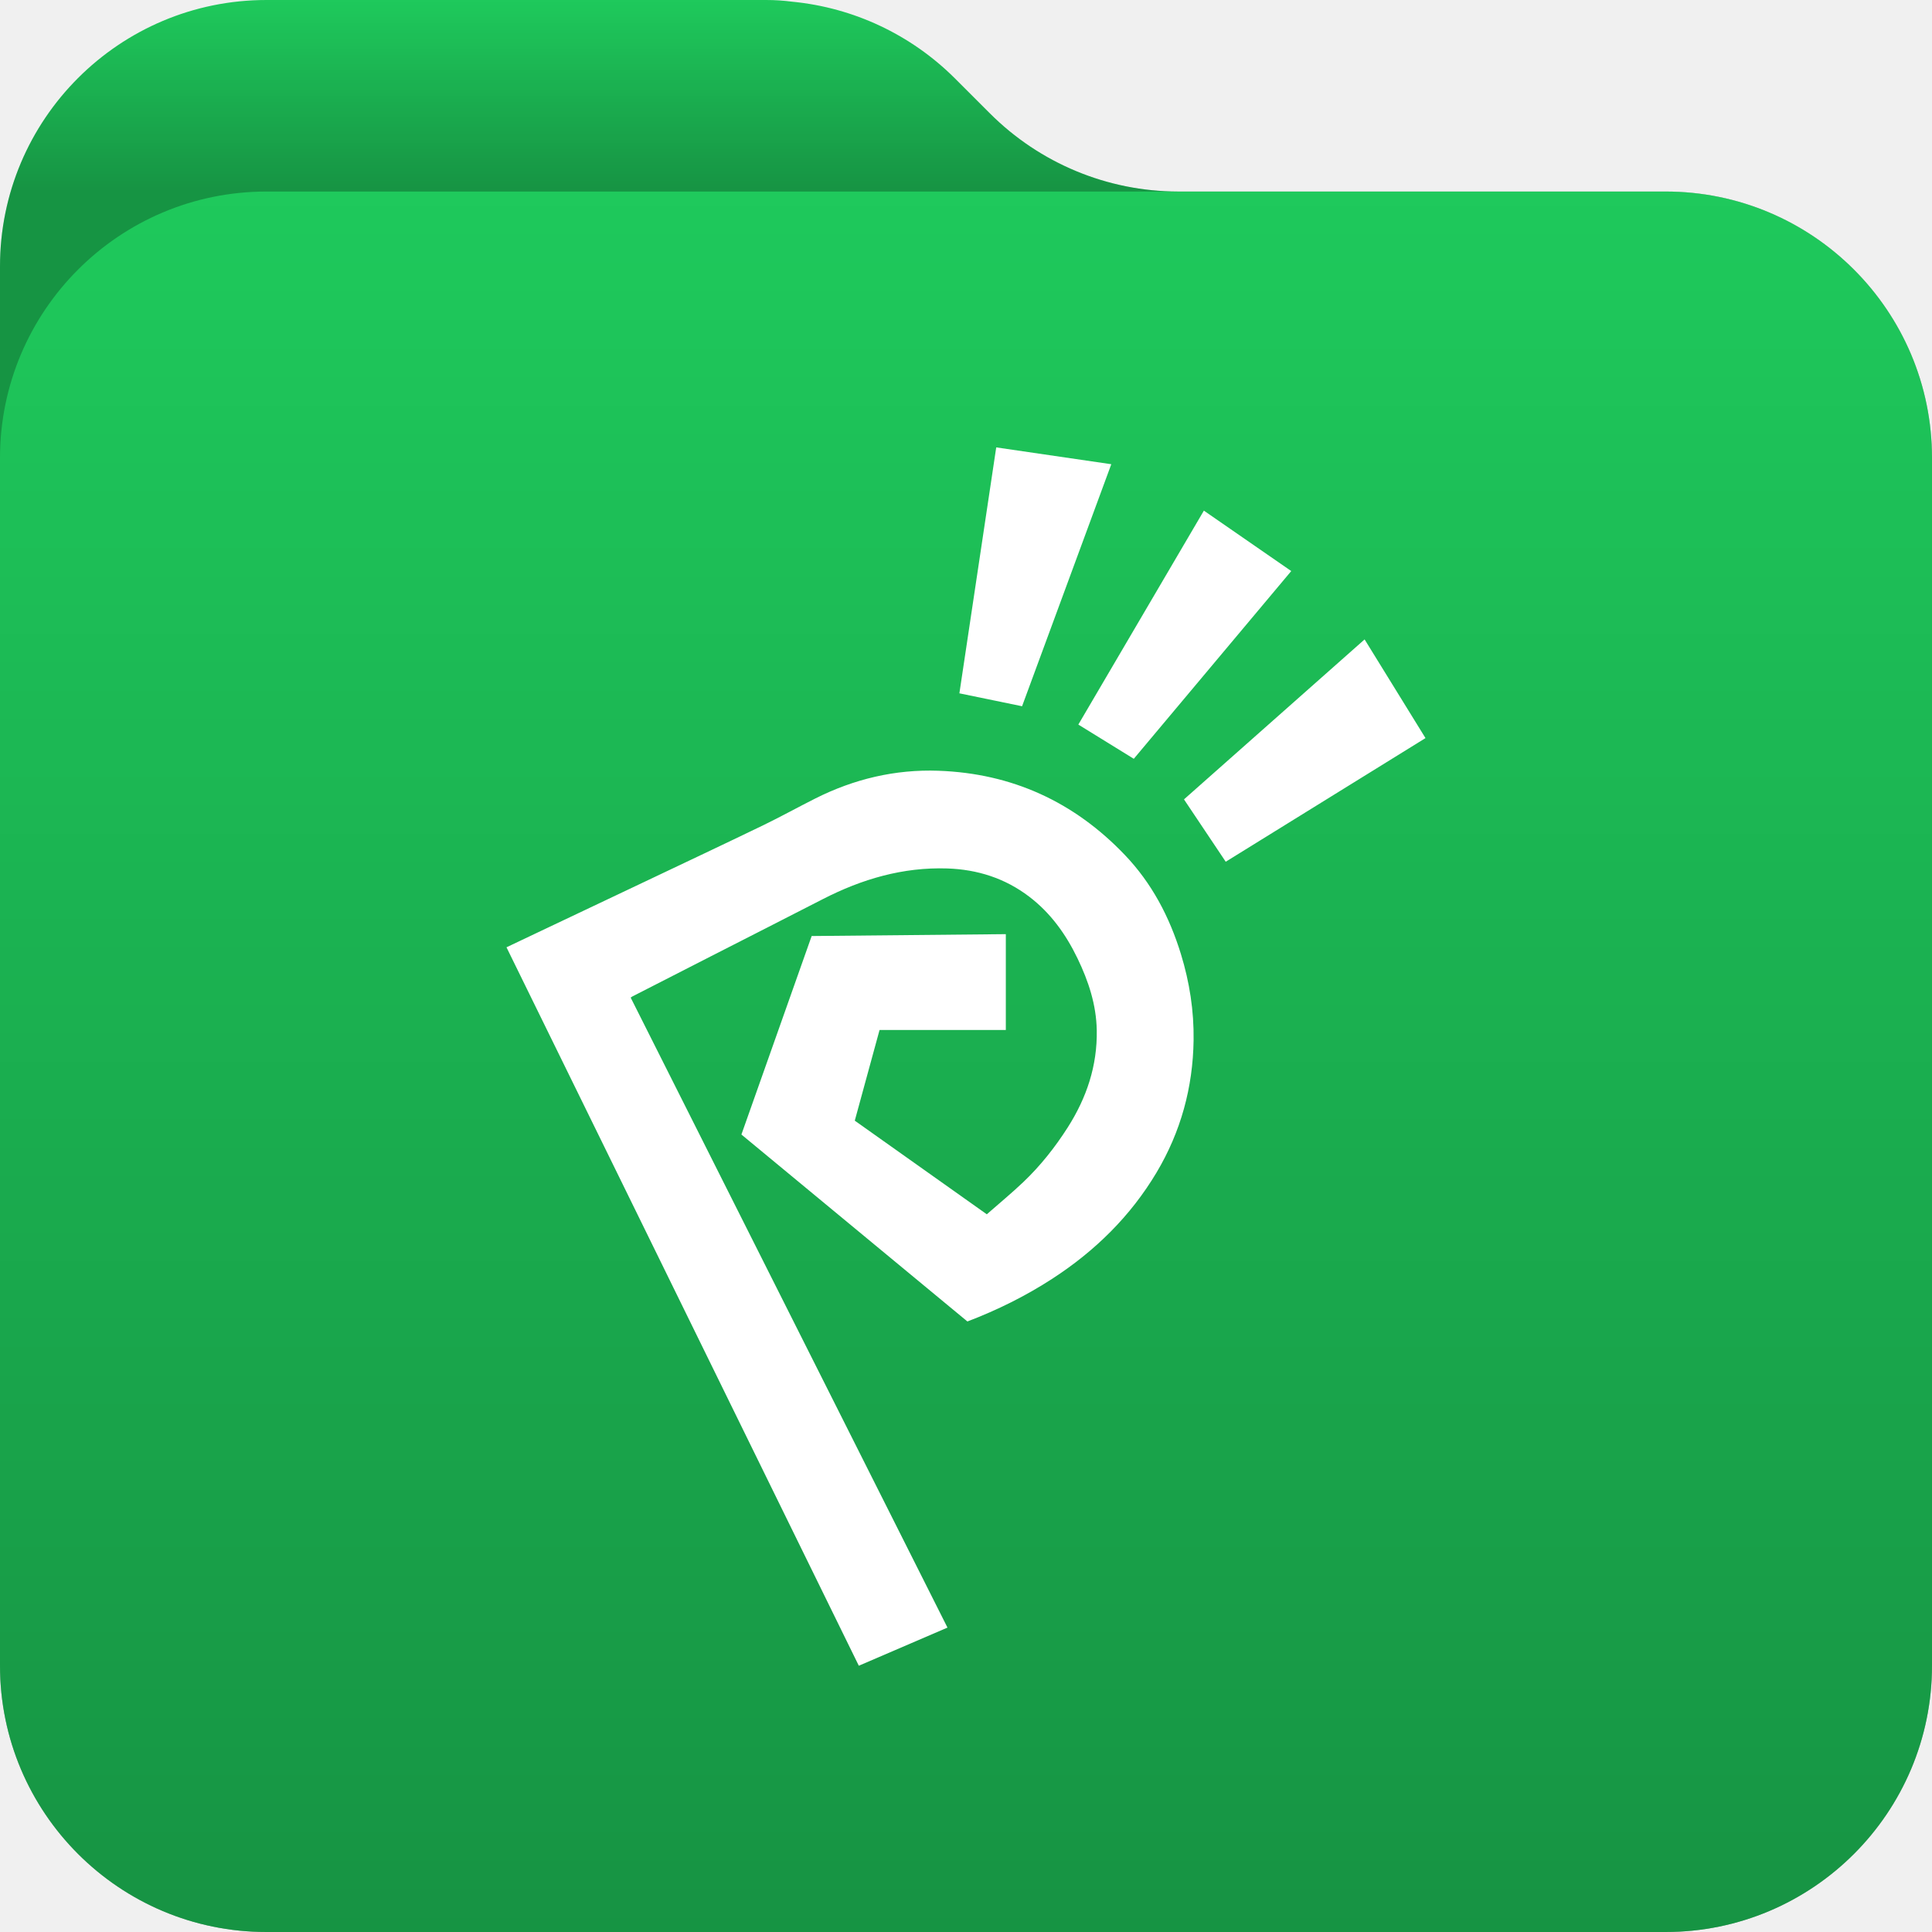
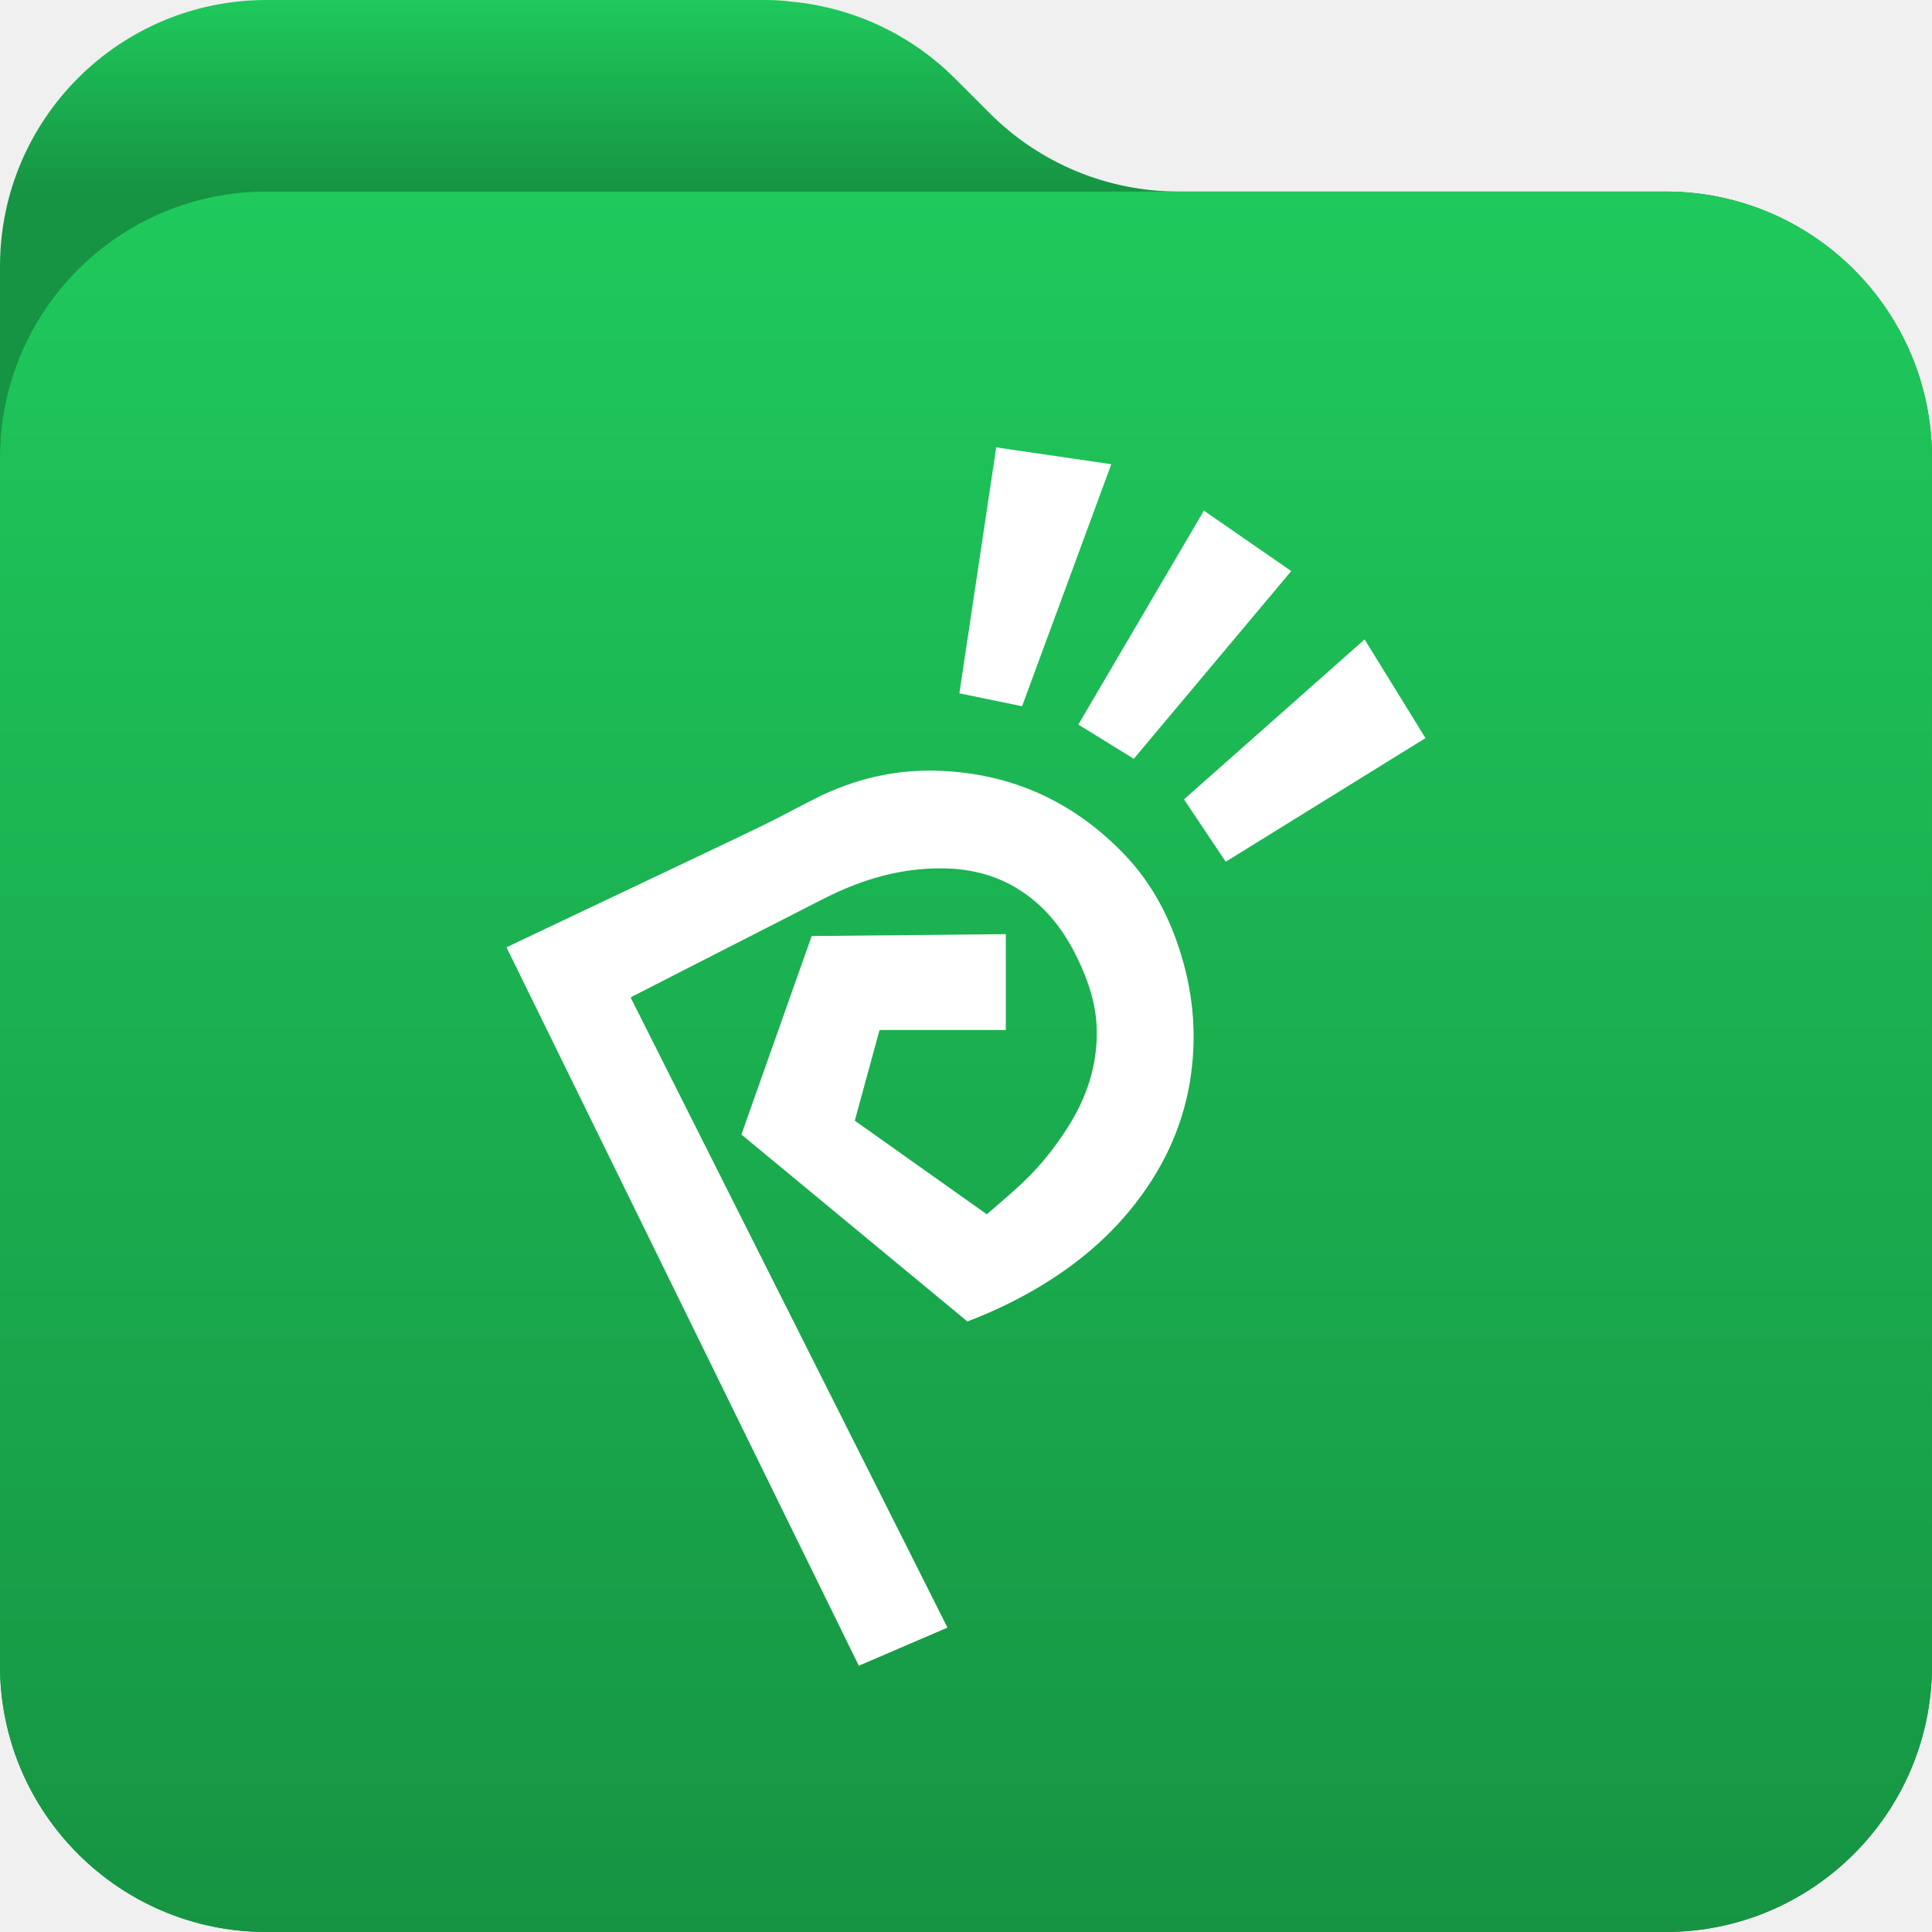
<svg xmlns="http://www.w3.org/2000/svg" xmlns:xlink="http://www.w3.org/1999/xlink" width="512" height="512" viewBox="0 0 135.467 135.467" version="1.1" id="svg1" xml:space="preserve">
  <defs id="defs1">
    <linearGradient id="linearGradient17">
      <stop style="stop-color:#e5e5e5;stop-opacity:1;" offset="0" id="stop17" />
      <stop style="stop-color:#a8a8a8;stop-opacity:1;" offset="1" id="stop18" />
    </linearGradient>
    <linearGradient id="linearGradient15">
      <stop style="stop-color:#e5e5e5;stop-opacity:1;" offset="0" id="stop15" />
      <stop style="stop-color:#a8a8a8;stop-opacity:1;" offset="1" id="stop16" />
    </linearGradient>
    <linearGradient xlink:href="#linearGradient15" id="linearGradient16" x1="55.033" y1="6.35" x2="55.033" y2="18.521" gradientUnits="userSpaceOnUse" />
    <linearGradient xlink:href="#linearGradient17" id="linearGradient18" x1="67.733" y1="18.521" x2="67.733" y2="129.117" gradientUnits="userSpaceOnUse" />
+     <linearGradient x1="55.033" y1="6.35" x2="55.033" y2="18.521" gradientUnits="userSpaceOnUse" id="linearGradient16_tint">
+       <stop style="stop-color:#1fc95c;stop-opacity:1;" offset="0" />
+       <stop style="stop-color:#169443;stop-opacity:1;" offset="1" />
+     </linearGradient>
+     <linearGradient x1="67.733" y1="18.521" x2="67.733" y2="129.117" gradientUnits="userSpaceOnUse" id="linearGradient18_tint">
+       <stop style="stop-color:#1fc95c;stop-opacity:1;" offset="0" />
+       <stop style="stop-color:#169443;stop-opacity:1;" offset="1" />
+     </linearGradient>
  </defs>
  <g id="layer1">
    <g id="g50" transform="matrix(1.103449,0,0,1.103449,-7.006964,-7.006964)">
-       <path id="path46" style="display:inline;fill:url(#linearGradient16);stroke-width:11.943;paint-order:stroke fill markers" d="M 23.283,6.35 C 13.931,6.35 6.35,13.931 6.35,23.283 v 88.9 c -4.4e-6,9.352 7.581,16.933 16.933,16.933 h 88.9 c 9.352,0 16.933,-7.581 16.933,-16.933 V 35.454 c 0,-9.352 -7.581,-16.933 -16.933,-16.933 H 81.206 c -4.482,-0.007 -8.778,-1.79 -11.947,-4.959 h -5.17e-4 L 67.006,11.31 C 64.233,8.55 60.589,6.836 56.694,6.459 56.144,6.386 55.589,6.35 55.033,6.35 h -0.009 z" />
-       <path id="path50" style="display:inline;fill:url(#linearGradient18);stroke-width:11.943;paint-order:stroke fill markers" d="m 23.283,18.521 c -9.352,-1e-6 -16.933,7.581 -16.933,16.933 v 76.729 c -4.4e-6,9.352 7.581,16.933 16.933,16.933 h 88.9 c 9.352,0 16.933,-7.581 16.933,-16.933 V 35.454 c 0,-9.352 -7.581,-16.933 -16.933,-16.933 z" />
+       <path id="path46" style="display:inline;fill:url(#linearGradient16_tint);stroke-width:11.943;paint-order:stroke fill markers" d="M 23.283,6.35 C 13.931,6.35 6.35,13.931 6.35,23.283 v 88.9 c -4.4e-6,9.352 7.581,16.933 16.933,16.933 h 88.9 c 9.352,0 16.933,-7.581 16.933,-16.933 V 35.454 c 0,-9.352 -7.581,-16.933 -16.933,-16.933 H 81.206 c -4.482,-0.007 -8.778,-1.79 -11.947,-4.959 h -5.17e-4 L 67.006,11.31 C 64.233,8.55 60.589,6.836 56.694,6.459 56.144,6.386 55.589,6.35 55.033,6.35 h -0.009 z" />
+       <path id="path50" style="display:inline;fill:url(#linearGradient18_tint);stroke-width:11.943;paint-order:stroke fill markers" d="m 23.283,18.521 c -9.352,-1e-6 -16.933,7.581 -16.933,16.933 v 76.729 c -4.4e-6,9.352 7.581,16.933 16.933,16.933 h 88.9 c 9.352,0 16.933,-7.581 16.933,-16.933 V 35.454 c 0,-9.352 -7.581,-16.933 -16.933,-16.933 z" />
    </g>
-     <path id="path51" style="display:inline;mix-blend-mode:multiply;fill:#22e066;fill-opacity:1.0;stroke-width:13.179;paint-order:stroke fill markers" d="M 18.685,-6.1306679e-5 C 8.366,-6.1968749e-5 -6.1968887e-5,8.366 -6.1306818e-5,18.685 V 116.782 C -6.6161994e-5,127.101 8.366,135.467 18.685,135.467 h 98.097 c 10.319,0 18.685,-8.366 18.685,-18.685 V 32.115 c 0,-10.319 -8.366,-18.685 -18.685,-18.685 H 82.6 c -4.945,-0.008 -9.686,-1.976 -13.183,-5.472 h -5.71e-4 L 66.931,5.473 C 63.87,2.428 59.85,0.536 55.552,0.12 54.945,0.04 54.332,-7.3886001e-5 53.72,-6.1306679e-5 h -0.01 z" />
    <path id="path7" style="fill:#ffffff;fill-opacity:1;stroke-width:0.684" d="m 69.853,31.37 -2.583,17.244 4.395,0.906 6.256,-16.97 c -2.709,-0.396 -5.375,-0.787 -8.068,-1.18 z m 14.56,4.435 c -2.953,5.032 -5.88,10.022 -8.803,15 l 3.889,2.4 c 3.693,-4.402 7.361,-8.776 11.04,-13.164 z M 95.682,44.834 83.018,56.05 c 0.984,1.471 1.946,2.908 2.927,4.373 4.678,-2.895 9.342,-5.781 14.007,-8.67 -1.433,-2.321 -2.841,-4.606 -4.27,-6.919 z m -29.873,9.209 c -3.044,-0.108 -5.925,0.579 -8.642,1.945 -1.224,0.616 -2.423,1.281 -3.655,1.878 -2.744,1.327 -5.501,2.625 -8.253,3.933 -2.427,1.153 -4.854,2.303 -7.281,3.453 l -2.464,1.17 c 8.241,16.805 16.476,33.592 24.704,50.375 2.09,-0.898 4.132,-1.777 6.217,-2.674 -7.415,-14.748 -14.81,-29.456 -22.214,-44.174 0.04,-0.028 0.074,-0.056 0.111,-0.076 1.845,-0.944 3.691,-1.888 5.536,-2.831 2.608,-1.332 5.218,-2.657 7.822,-3.995 2.739,-1.407 5.618,-2.254 8.725,-2.153 2.115,0.069 4.054,0.684 5.755,1.981 1.502,1.145 2.565,2.633 3.378,4.315 0.772,1.596 1.321,3.256 1.354,5.047 0.044,2.488 -0.709,4.738 -2.043,6.827 -0.893,1.397 -1.912,2.683 -3.108,3.821 -0.824,0.784 -1.705,1.508 -2.559,2.258 L 59.935,78.578 61.672,72.221 h 8.854 v -6.721 l -13.614,0.132 c -1.647,4.653 -3.286,9.281 -4.926,13.918 L 67.832,92.658 c 2.098,-0.8 4.088,-1.786 5.96,-3.001 2.987,-1.94 5.474,-4.377 7.303,-7.445 1.699,-2.853 2.551,-5.96 2.597,-9.278 0.029,-2.056 -0.283,-4.067 -0.889,-6.037 -0.802,-2.612 -2.043,-4.974 -3.937,-6.955 -3.55,-3.717 -7.905,-5.715 -13.056,-5.898 z" />
  </g>
</svg>
